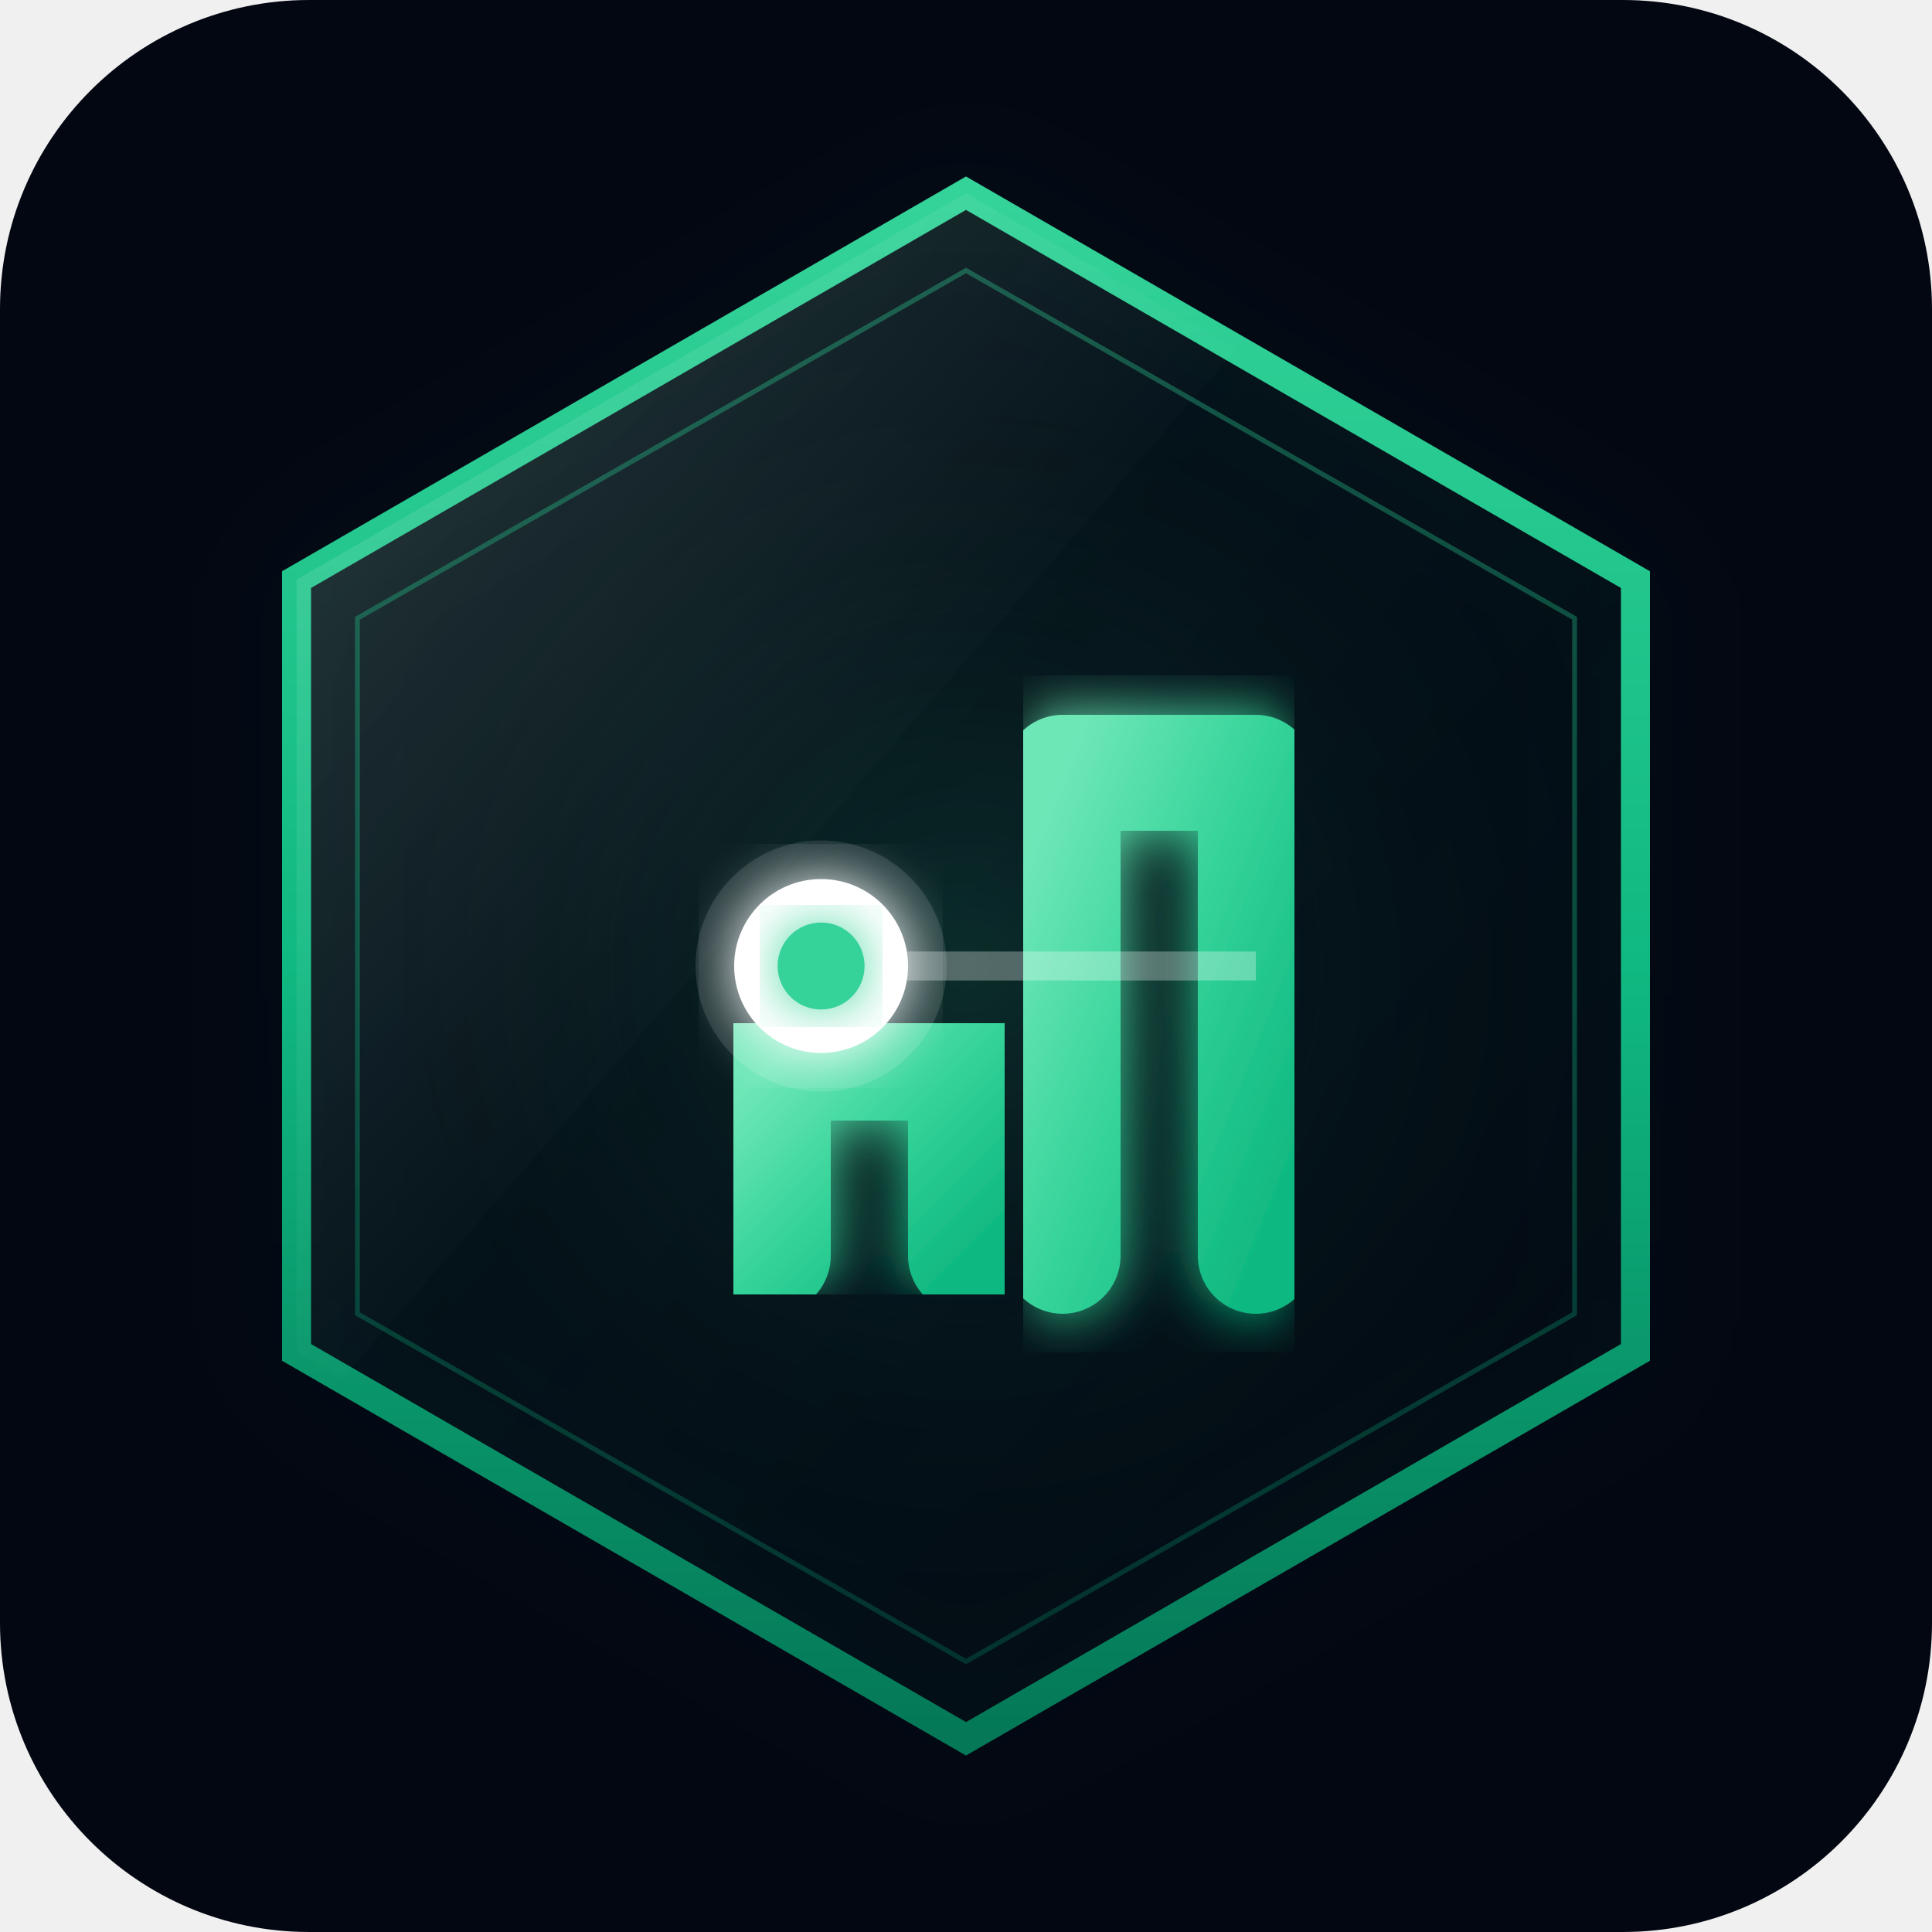
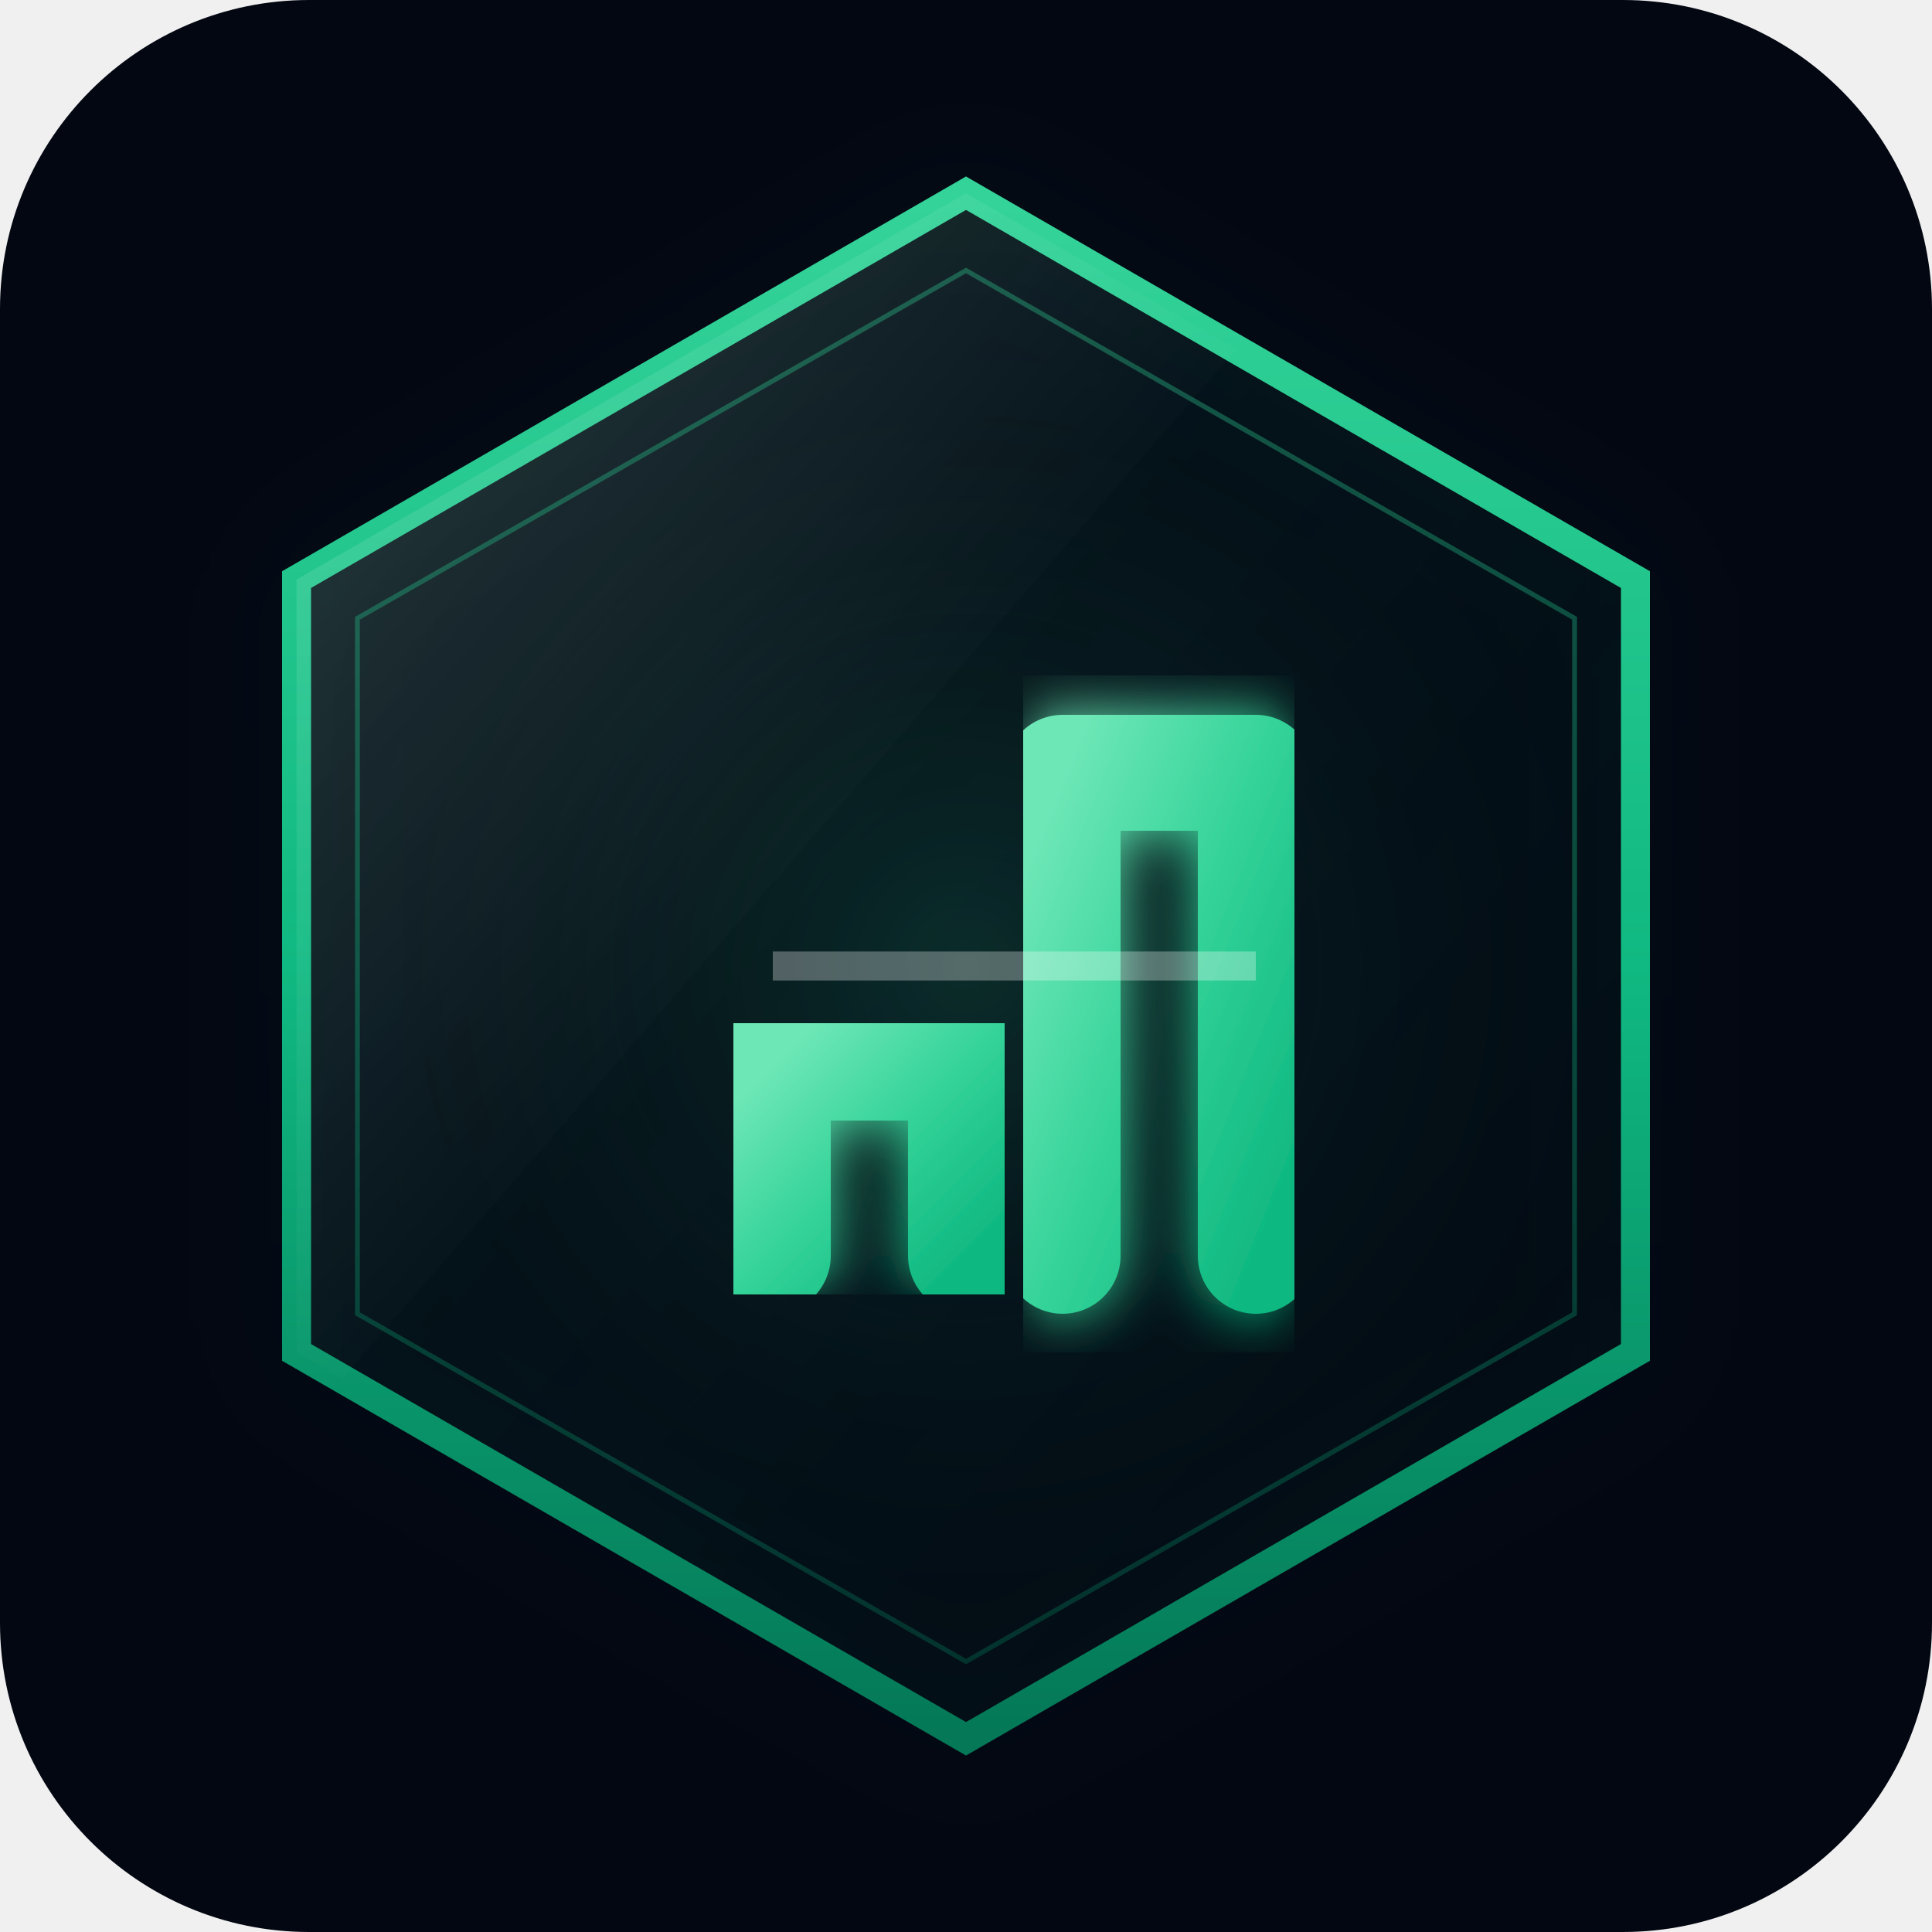
<svg xmlns="http://www.w3.org/2000/svg" viewBox="0 0 200 200">
  <defs>
    <filter id="glow" x="-40%" y="-40%" width="180%" height="180%">
      <feGaussianBlur stdDeviation="6" result="blur" />
      <feMerge>
        <feMergeNode in="blur" />
        <feMergeNode in="SourceGraphic" />
      </feMerge>
    </filter>
    <filter id="softGlow" x="-20%" y="-20%" width="140%" height="140%">
      <feGaussianBlur stdDeviation="3" result="blur" />
      <feMerge>
        <feMergeNode in="blur" />
        <feMergeNode in="SourceGraphic" />
      </feMerge>
    </filter>
    <linearGradient id="hexGrad" x1="0%" y1="0%" x2="0%" y2="100%">
      <stop offset="0%" stop-color="#34d399" />
      <stop offset="50%" stop-color="#10b981" />
      <stop offset="100%" stop-color="#047857" />
    </linearGradient>
    <linearGradient id="hexFill" x1="0%" y1="0%" x2="100%" y2="100%">
      <stop offset="0%" stop-color="#10b981" stop-opacity="0.1" />
      <stop offset="100%" stop-color="#047857" stop-opacity="0.02" />
    </linearGradient>
    <linearGradient id="iconGrad" x1="0%" y1="0%" x2="100%" y2="100%">
      <stop offset="0%" stop-color="#6ee7b7" />
      <stop offset="50%" stop-color="#34d399" />
      <stop offset="100%" stop-color="#10b981" />
    </linearGradient>
    <radialGradient id="centerGlow" cx="50%" cy="50%" r="50%">
      <stop offset="0%" stop-color="#34d399" stop-opacity="0.15" />
      <stop offset="100%" stop-color="#030712" stop-opacity="0" />
    </radialGradient>
    <linearGradient id="glassGrad" x1="0%" y1="0%" x2="100%" y2="100%">
      <stop offset="0%" stop-color="#ffffff" stop-opacity="0.15" />
      <stop offset="40%" stop-color="#ffffff" stop-opacity="0.01" />
      <stop offset="40.1%" stop-color="#ffffff" stop-opacity="0" />
      <stop offset="100%" stop-color="#ffffff" stop-opacity="0" />
    </linearGradient>
  </defs>
  <rect width="100%" height="100%" fill="#030712" rx="32" />
  <circle cx="100" cy="100" r="70" fill="url(#centerGlow)" />
  <polygon points="100,20 169.3,60 169.3,140 100,180 30.7,140 30.7,60" fill="none" stroke="url(#hexGrad)" stroke-width="0.8" opacity="0.3" filter="url(#glow)" />
  <polygon points="100,20 169.3,60 169.3,140 100,180 30.7,140 30.7,60" fill="url(#hexFill)" stroke="url(#hexGrad)" stroke-width="3" />
  <polygon points="100,20 169.3,60 169.3,140 100,180 30.7,140 30.7,60" fill="url(#glassGrad)" />
  <polygon points="100,28 163,64 163,136 100,172 37,136 37,64" fill="none" stroke="url(#hexGrad)" stroke-width="0.5" opacity="0.35" />
  <path d="M 80,130 L 80,110 L 100,110 L 100,130" fill="none" stroke="url(#iconGrad)" stroke-width="12" stroke-linecap="round" stroke-linejoin="round" filter="url(#softGlow)" />
  <path d="M 110,130 L 110,80 L 130,80 L 130,130" fill="none" stroke="url(#iconGrad)" stroke-width="12" stroke-linecap="round" stroke-linejoin="round" filter="url(#softGlow)" />
  <path d="M 80,100 L 130,100" fill="none" stroke="#FFFFFF" stroke-width="3" opacity="0.3" />
-   <circle cx="85" cy="100" r="13" fill="#FFFFFF" opacity="0.12" />
-   <circle cx="85" cy="100" r="9" fill="#FFFFFF" filter="url(#softGlow)" />
-   <circle cx="85" cy="100" r="4.5" fill="#34d399" filter="url(#softGlow)" />
</svg>
